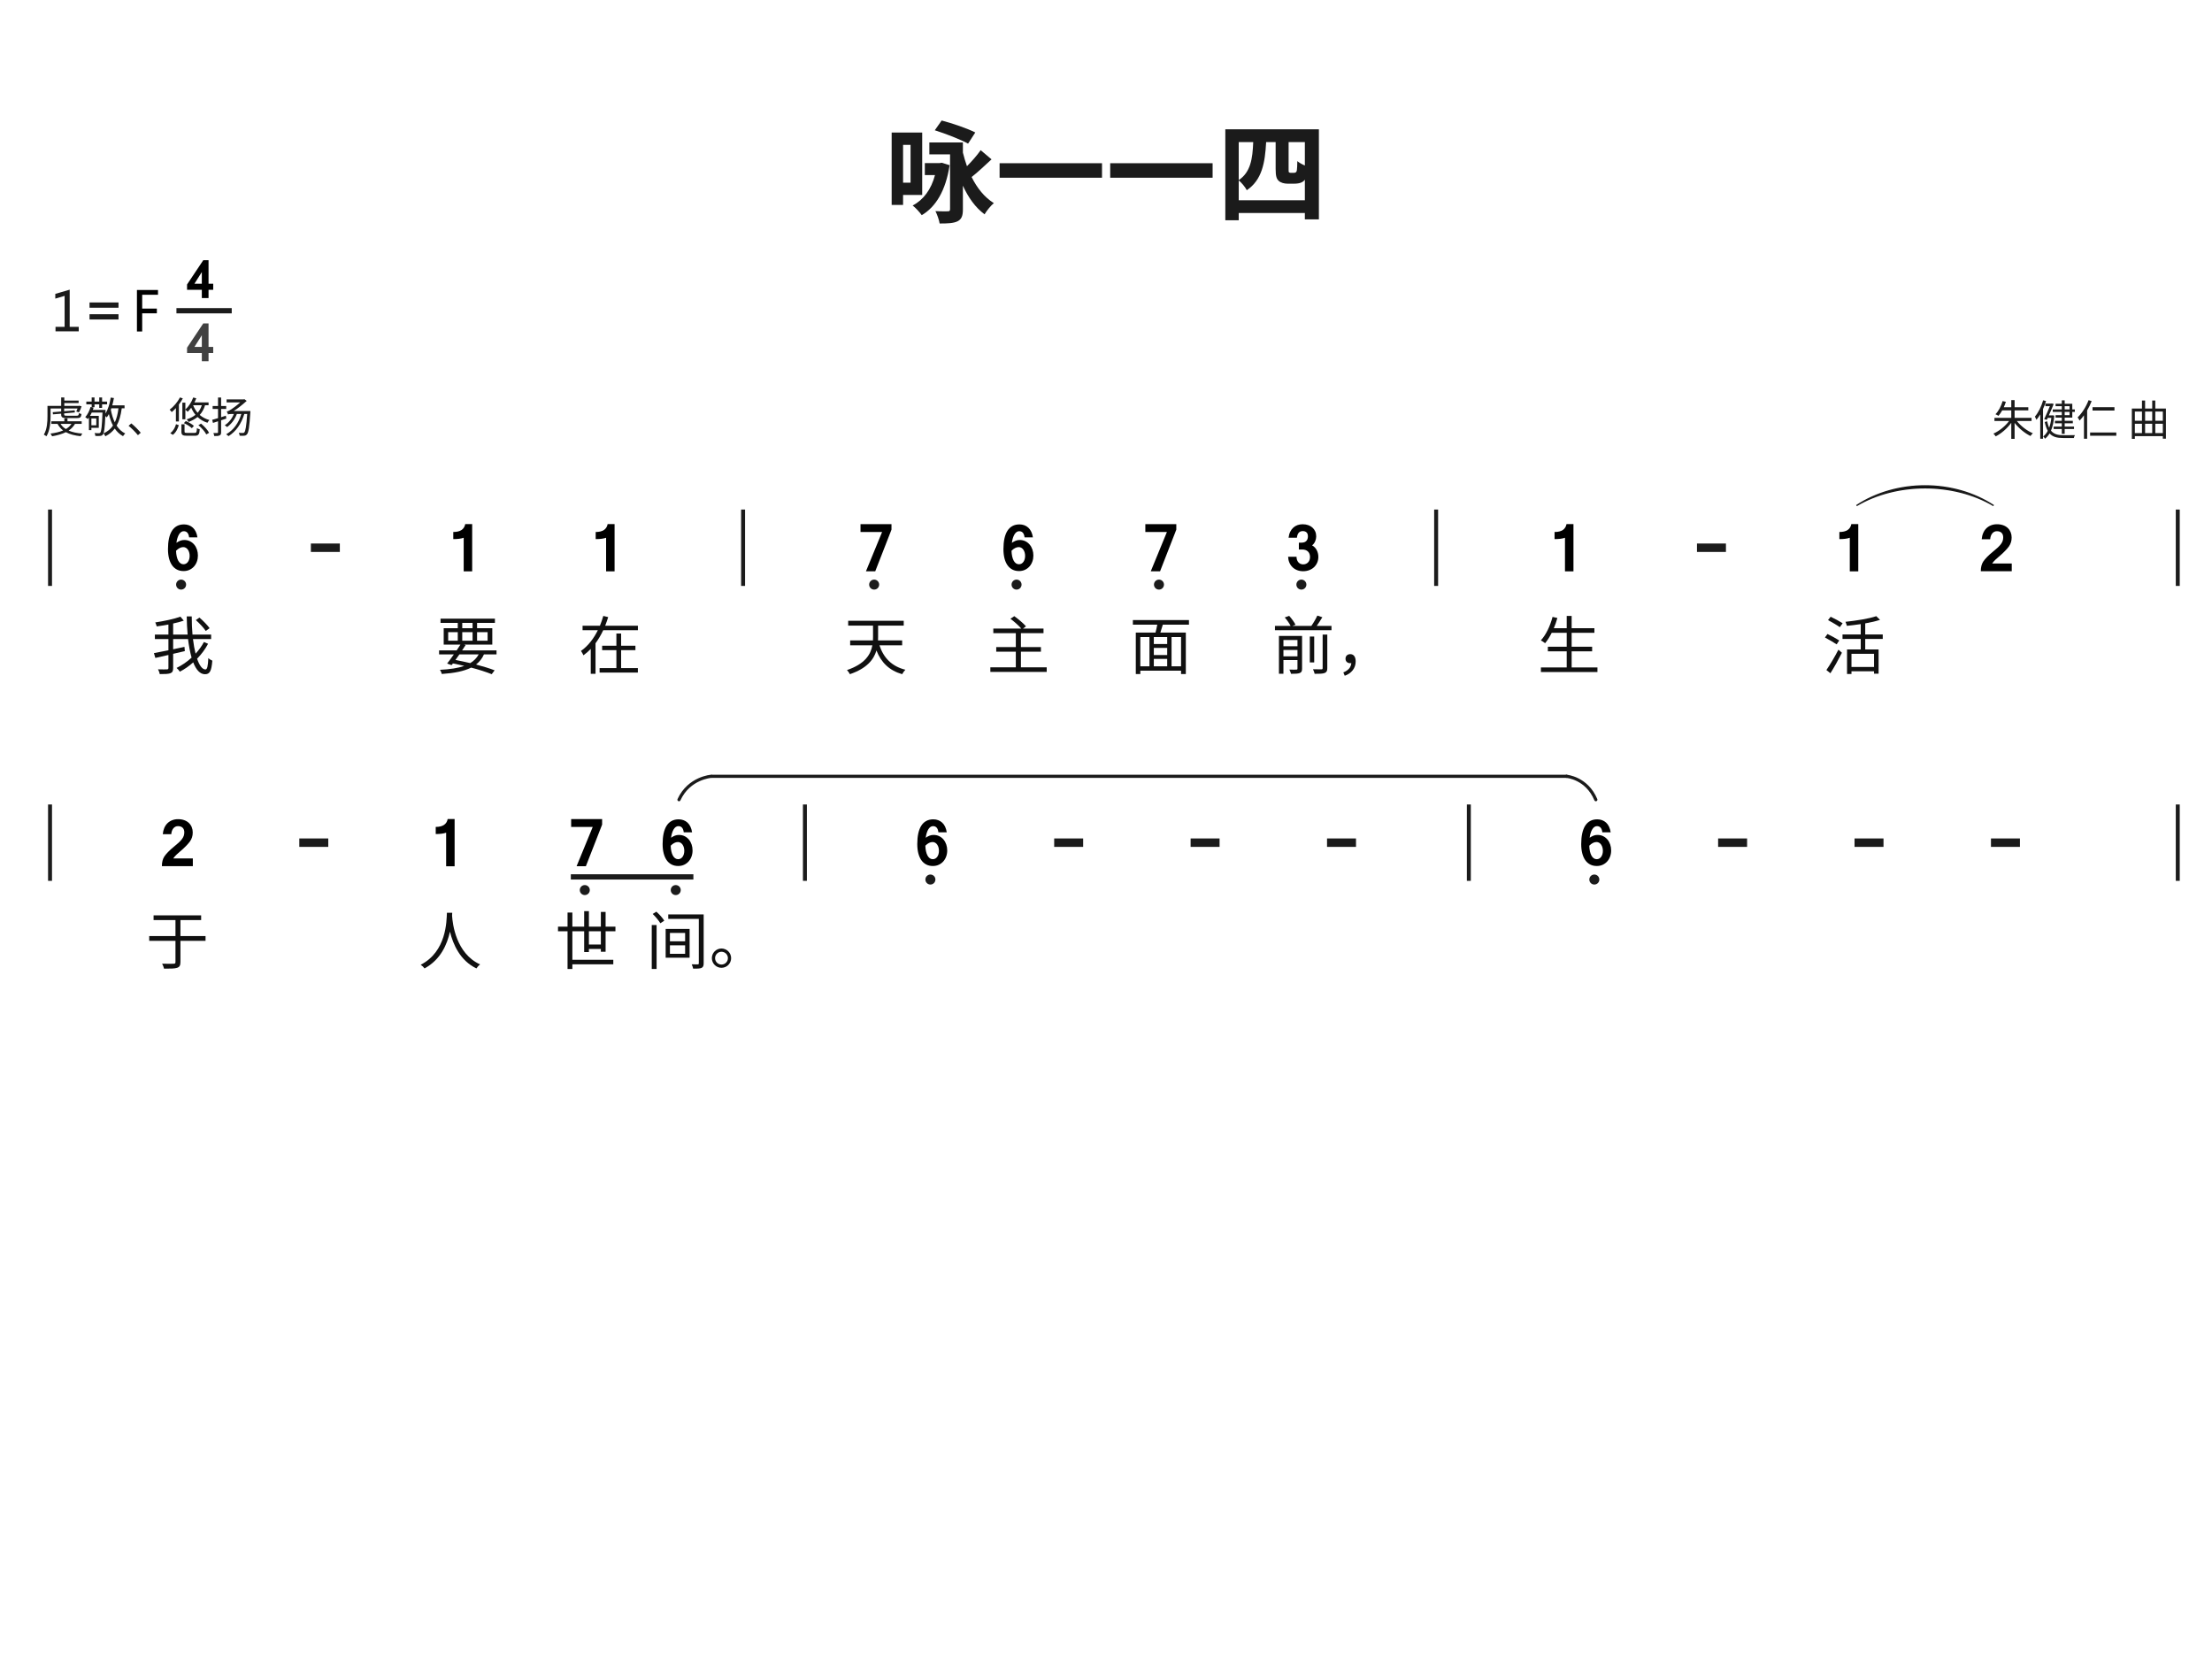
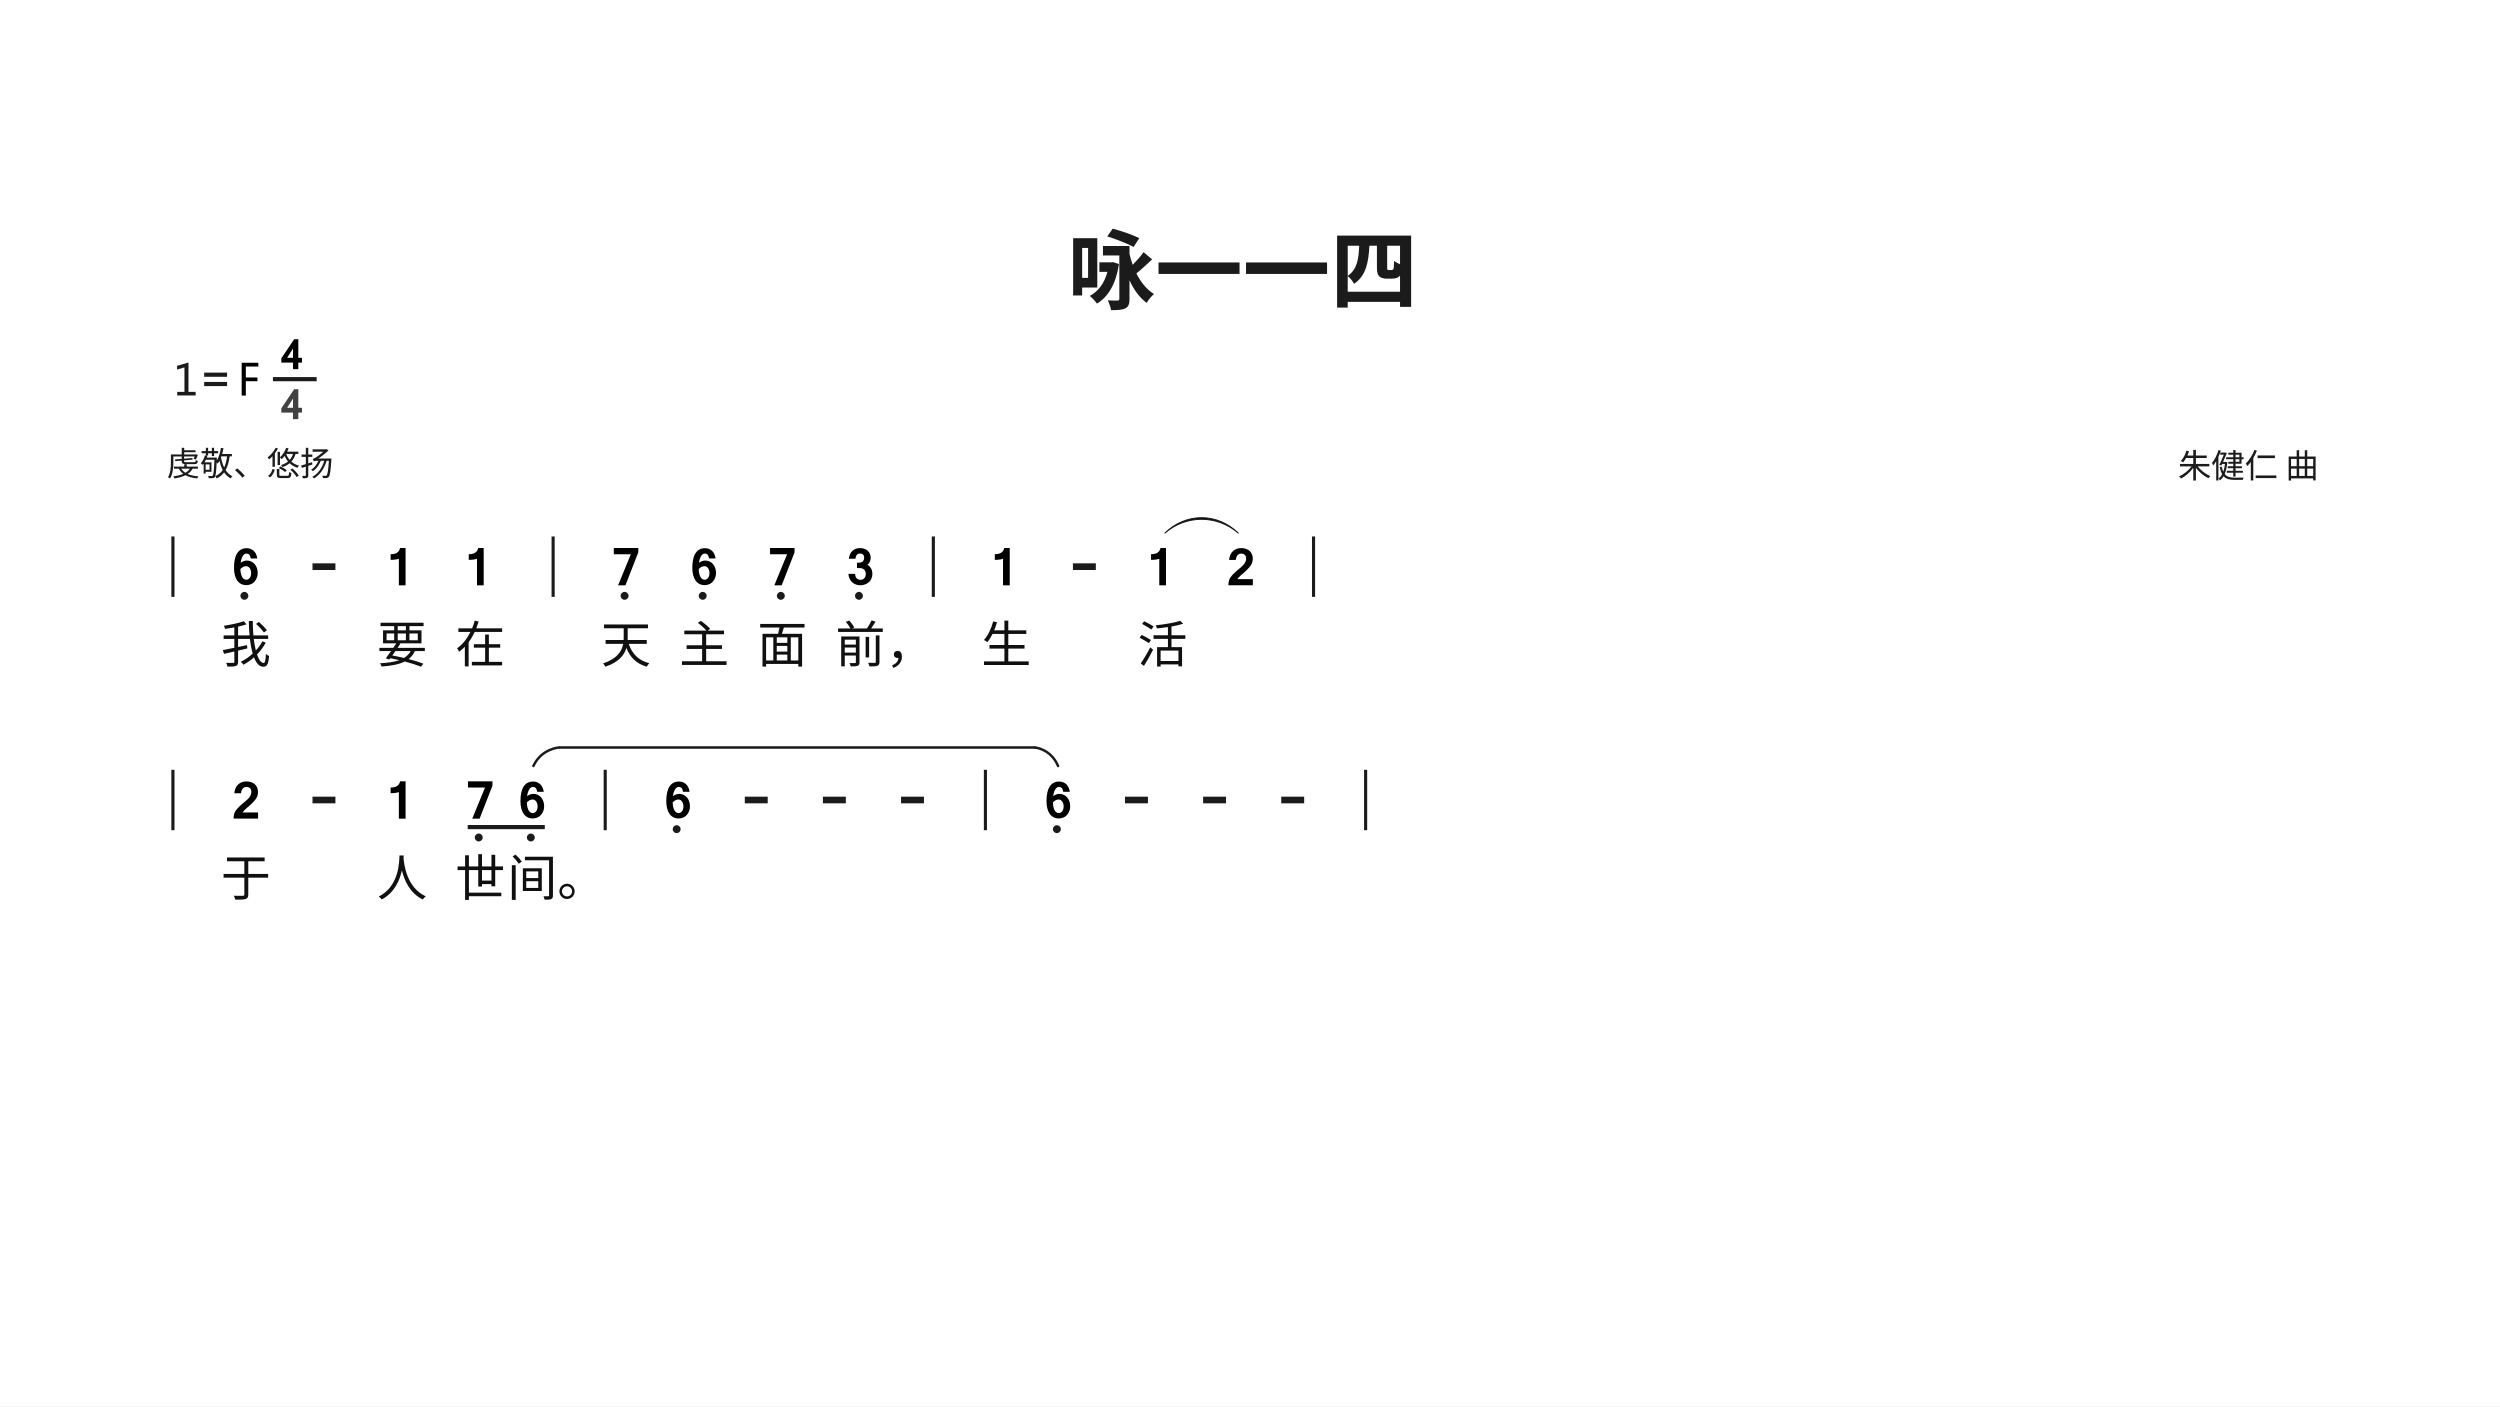
- <svg xmlns="http://www.w3.org/2000/svg" xmlns:xlink="http://www.w3.org/1999/xlink" width="840" height="630">
-   <rect height="100%" width="100%" fill="#fff" />
+ <svg xmlns="http://www.w3.org/2000/svg" xmlns:xlink="http://www.w3.org/1999/xlink" width="1200" height="675">
+   <rect width="100%" height="100%" fill="#fff" />
  <defs>
    <g id="a" fill="#1b1b1b">
-       <path d="M63.9 57.812h-8.819v-1.7h3.455V44.355L55 45.4v-1.802L60.466 42v14.112H63.9v1.7z" transform="translate(-50 -50)" />
-       <path stroke-width="33" d="M68 46.859h11v2H68zM68 51.325h11v2H68z" transform="translate(-50 -50)" />
+       <path d="M13.9 7.812H5.081v-1.7h3.455V-5.645L5-4.6v-1.802L10.466-8V6.112H13.9z" />
+       <path stroke-width="33" d="M18-3.141h11v2H18zM18 1.325h11v2H18z" />
    </g>
-     <path d="M54 43.936h-6.005v5.251h5.573v1.792h-5.573v6.898H46V42.123h8v1.813z" transform="translate(-50 -50)" id="b" />
-     <path fill="#1b1b1b" stroke-width="33" stroke-linejoin="null" stroke-linecap="null" d="M51 49h21v2H51z" transform="translate(-50 -50)" id="c" />
-     <path d="M54.966 54.053h-1.772v3.135h-2.551v-3.135h-5.61v-2.021l6.161-9.22h2v8.928h1.773v2.313zm-4.323-2.313V47.31l-2.81 4.431h2.81z" transform="translate(-50 -50)" id="d" />
    <g id="e">
-       <path fill="#fff" stroke-width="0" d="M45.05 35.85h9.9v28.4h-9.9z" transform="translate(-50 -50)" />
-       <path stroke-width="null" fill="#1b1b1b" d="M49.25 35.5h1.5v29h-1.5z" transform="translate(-50 -50)" />
+       <path fill="#fff" stroke-width="0" d="M-4.95-14.15h9.9v28.4h-9.9z" />
+       <path fill="#1b1b1b" stroke-width="null" d="M-.75-14.5h1.5v29h-1.5z" />
    </g>
    <g id="f">
-       <path stroke-width="0" fill="#fff" d="M44.45 41.05h11.1v17.9h-11.1z" transform="translate(-50 -50)" />
-       <path d="M50.3 43.724c-.355 0-.682.103-.981.311-.299.208-.565.502-.799.883-.233.38-.437.844-.61 1.389s-.303 1.155-.39 1.83c.45-.32.92-.58 1.41-.779a4.074 4.074 0 0 1 1.55-.298c.797 0 1.515.156 2.155.467.64.312 1.188.738 1.642 1.279.454.54.802 1.168 1.045 1.882.242.714.363 1.473.363 2.278s-.13 1.566-.389 2.284c-.26.719-.627 1.344-1.103 1.876s-1.05.954-1.72 1.266c-.671.311-1.417.467-2.24.467-.943 0-1.782-.19-2.518-.571a5.143 5.143 0 0 1-1.856-1.642c-.502-.714-.885-1.586-1.149-2.616-.263-1.03-.395-2.198-.395-3.504 0-1.523.127-2.869.383-4.037.255-1.168.636-2.148 1.142-2.94.506-.792 1.14-1.39 1.902-1.798.76-.407 1.648-.61 2.66-.61.658 0 1.27.104 1.837.311a4.57 4.57 0 0 1 1.519.922c.445.407.818.92 1.116 1.538.298.62.507 1.335.63 2.149h-3.168c-.18-1.559-.86-2.337-2.037-2.337zm-.182 6.035c-.9 0-1.814.463-2.739 1.389.026.796.11 1.51.253 2.142.143.631.333 1.168.571 1.61.238.44.526.78.864 1.018.337.238.714.357 1.13.357.363 0 .689-.082.98-.246.289-.165.536-.392.74-.682s.358-.627.466-1.012c.109-.385.163-.799.163-1.24 0-.45-.057-.876-.17-1.279a3.559 3.559 0 0 0-.486-1.064 2.458 2.458 0 0 0-.766-.727 1.94 1.94 0 0 0-1.006-.266z" transform="translate(-50 -50)" />
+       <path fill="#fff" stroke-width="0" d="M-5.55-8.95h11.1v17.9h-11.1z" />
+       <path d="M.3-6.276q-.533 0-.981.311-.448.312-.799.883-.35.57-.61 1.389c-.26.819-.303 1.155-.39 1.83q.675-.48 1.41-.779A4.1 4.1 0 0 1 .48-2.94q1.195 0 2.155.467.96.468 1.642 1.279.68.81 1.045 1.882.363 1.07.363 2.278c0 1.208-.13 1.566-.389 2.284q-.39 1.078-1.103 1.876c-.713.798-1.05.954-1.72 1.266q-1.006.467-2.24.467-1.414 0-2.518-.571A5.14 5.14 0 0 1-4.14 6.646Q-4.894 5.575-5.29 4.03q-.395-1.545-.395-3.504 0-2.285.383-4.037t1.142-2.94q.759-1.187 1.902-1.798 1.141-.61 2.66-.61.987 0 1.837.311a4.6 4.6 0 0 1 1.519.922q.668.61 1.116 1.538.447.929.63 2.149H2.335Q2.066-6.277.3-6.276M.117-.241q-1.35 0-2.739 1.389.039 1.194.253 2.142.214.947.571 1.61.357.66.864 1.018.506.357 1.13.357.544 0 .98-.246.434-.247.739-.682c.305-.435.36-.627.467-1.012q.163-.578.163-1.24 0-.675-.17-1.279A3.6 3.6 0 0 0 1.89.752a2.5 2.5 0 0 0-.766-.727A1.94 1.94 0 0 0 .118-.241" />
    </g>
    <g id="g">
-       <path stroke-width="0" fill="#fff" d="M44.45 41.05h11.1v17.9h-11.1z" transform="translate(-50 -50)" />
-       <path stroke-width="null" fill="#1b1b1b" d="M44.5 48.4h11v3.2h-11z" transform="translate(-50 -50)" />
+       <path fill="#fff" stroke-width="0" d="M-5.55-8.95h11.1v17.9h-11.1z" />
+       <path fill="#1b1b1b" stroke-width="null" d="M-5.5-1.6h11v3.2h-11z" />
    </g>
    <g id="h">
-       <path stroke-width="0" fill="#fff" d="M44.45 41.05h11.1v17.9h-11.1z" transform="translate(-50 -50)" />
-       <path d="M51.674 58.969h-3.22v-12.76c-.952.344-2.27.516-3.954.516v-2.704c2.644 0 4.157-.996 4.538-2.99h2.636v17.937z" transform="translate(-50 -50)" />
+       <path fill="#fff" stroke-width="0" d="M-5.55-8.95h11.1v17.9h-11.1z" />
+       <path d="M1.674 8.969h-3.22v-12.76q-1.428.517-3.954.517V-5.98q3.966 0 4.538-2.99h2.636z" />
    </g>
    <g id="i">
-       <path stroke-width="0" fill="#fff" d="M44.45 41.05h11.1v17.9h-11.1z" transform="translate(-50 -50)" />
-       <path d="M55.88 43.136l-6.172 15.817h-3.527l6.132-14.921h-8.194v-2.985h11.762v2.09h-.001z" transform="translate(-50 -50)" />
+       <path fill="#fff" stroke-width="0" d="M-5.55-8.95h11.1v17.9h-11.1z" />
+       <path d="M5.88-6.864-.292 8.953h-3.527L2.313-5.968h-8.194v-2.985H5.881z" />
    </g>
    <g id="j">
-       <path stroke-width="0" fill="#fff" d="M44.45 41.05h11.1v17.9h-11.1z" transform="translate(-50 -50)" />
-       <path d="M54.932 45.696a4.687 4.687 0 0 1-.392 1.862c-.13.3-.294.583-.49.849a3.478 3.478 0 0 1-.686.699c.383.2.723.455 1.02.764.295.31.543.656.744 1.039.2.383.353.793.457 1.228.105.436.157.88.157 1.333 0 .801-.148 1.537-.444 2.208s-.702 1.246-1.215 1.724c-.514.48-1.124.852-1.83 1.117s-1.463.399-2.273.399c-.818 0-1.568-.13-2.247-.392a5.309 5.309 0 0 1-1.77-1.104 5.25 5.25 0 0 1-1.195-1.725c-.297-.675-.466-1.426-.51-2.254h3.2c0 .392.055.762.164 1.11.109.35.27.654.483.915.214.262.477.469.79.621.314.152.676.229 1.085.229.392 0 .749-.07 1.072-.21.322-.139.596-.333.823-.58.226-.25.4-.545.523-.89a3.36 3.36 0 0 0 .183-1.13c0-.418-.064-.8-.19-1.15a2.407 2.407 0 0 0-.562-.894 2.592 2.592 0 0 0-.914-.582 3.505 3.505 0 0 0-1.261-.209h-1.307v-2.6h.993c.819 0 1.43-.216 1.836-.647.405-.43.607-1.017.607-1.757 0-.653-.17-1.147-.51-1.483-.339-.335-.822-.503-1.45-.503-1.297 0-2.038.836-2.22 2.508H44.44c.096-.836.296-1.572.601-2.208a5.183 5.183 0 0 1 1.163-1.6 4.718 4.718 0 0 1 1.62-.974 5.784 5.784 0 0 1 1.96-.327c.784 0 1.492.113 2.124.34a4.748 4.748 0 0 1 1.62.954c.448.41.795.895 1.039 1.457.243.563.365 1.183.365 1.863z" transform="translate(-50 -50)" />
+       <path fill="#fff" stroke-width="0" d="M-5.55-8.95h11.1v17.9h-11.1z" />
+       <path d="M4.932-4.304q0 .457-.098.934a4.7 4.7 0 0 1-.294.927q-.195.451-.49.85a3.5 3.5 0 0 1-.686.699q.575.3 1.02.764.442.465.744 1.039.3.575.457 1.228.157.654.157 1.333 0 1.202-.444 2.208c-.444 1.006-.702 1.246-1.215 1.724q-.771.72-1.83 1.117c-1.059.397-1.463.399-2.273.399q-1.228 0-2.247-.392a5.3 5.3 0 0 1-1.77-1.104 5.25 5.25 0 0 1-1.195-1.725q-.445-1.012-.51-2.254h3.2q0 .588.164 1.11.163.524.483.915.32.393.79.621.471.229 1.085.229.588 0 1.072-.21.483-.209.823-.58.339-.374.523-.89a3.4 3.4 0 0 0 .183-1.13q0-.626-.19-1.15a2.4 2.4 0 0 0-.562-.894A2.6 2.6 0 0 0 .915.882 3.5 3.5 0 0 0-.346.673h-1.307v-2.6h.993q1.228 0 1.836-.647.607-.646.607-1.757 0-.98-.51-1.483-.508-.503-1.45-.503-1.946 0-2.22 2.508H-5.56q.144-1.254.601-2.208a5.2 5.2 0 0 1 1.163-1.6 4.7 4.7 0 0 1 1.62-.974 5.8 5.8 0 0 1 1.96-.327q1.176 0 2.124.34a4.75 4.75 0 0 1 1.62.954q.673.615 1.038 1.457.366.844.366 1.863" />
    </g>
    <g id="k">
-       <path stroke-width="0" fill="#fff" d="M44.45 41.05h11.1v17.9h-11.1z" transform="translate(-50 -50)" />
-       <path d="M55.876 58.92H44.124c0-1.515.314-2.746.944-3.695.345-.505.806-1.06 1.382-1.662a23.24 23.24 0 0 1 2.14-1.94 40.302 40.302 0 0 0 1.909-1.636c.518-.478.935-.928 1.25-1.35.314-.42.54-.835.678-1.242s.206-.847.206-1.317c0-.744-.206-1.323-.618-1.735-.413-.412-1.009-.618-1.789-.618a2.219 2.219 0 0 0-1.695.771 3.255 3.255 0 0 0-.565.95c-.15.378-.244.819-.28 1.324H44.47c.071-.86.257-1.642.559-2.347s.702-1.303 1.203-1.795a5.272 5.272 0 0 1 1.775-1.143c.682-.27 1.436-.406 2.26-.406.887 0 1.677.129 2.373.386.696.257 1.279.611 1.749 1.063.47.452.829.984 1.077 1.596.248.612.372 1.276.372 1.994 0 .665-.089 1.277-.266 1.835a5.85 5.85 0 0 1-.798 1.596c-.336.46-.837 1.037-1.502 1.728-.665.691-1.48 1.44-2.446 2.247-.284.24-.647.56-1.09.964a9.469 9.469 0 0 0-1.304 1.496h7.445v2.937z" transform="translate(-50 -50)" />
+       <path fill="#fff" stroke-width="0" d="M-5.55-8.95h11.1v17.9h-11.1z" />
+       <path d="M5.876 8.92H-5.876q0-2.272.944-3.695.518-.758 1.382-1.662a23 23 0 0 1 2.14-1.94A40 40 0 0 0 .5-.013q.777-.717 1.25-1.35.471-.63.678-1.242c.207-.612.206-.847.206-1.317q0-1.116-.618-1.735-.62-.618-1.789-.618-.479 0-.917.193a2.2 2.2 0 0 0-.778.578 3.3 3.3 0 0 0-.565.95q-.226.567-.28 1.324H-5.53q.106-1.29.559-2.347c.453-1.057.702-1.303 1.203-1.795a5.3 5.3 0 0 1 1.775-1.143q1.023-.405 2.26-.406 1.33 0 2.373.386 1.044.385 1.749 1.063.705.679 1.077 1.596t.372 1.994q0 .998-.266 1.835a5.9 5.9 0 0 1-.798 1.596q-.504.69-1.502 1.728Q2.274 2.314.825 3.524q-.426.359-1.09.964A9.5 9.5 0 0 0-1.57 5.984h7.445z" />
    </g>
-     <ellipse ry="1.9" rx="1.9" cy="63" cx="49.3" fill="#1b1b1b" id="l" transform="translate(-50 -50)" />
-     <path stroke="#1b1b1b" d="M.75.75s-8.394.57-12.219 8.884" stroke-linecap="round" stroke-linejoin="null" stroke-width="1.2" fill="none" id="m" />
-     <path stroke="#1b1b1b" d="M.75.75s7.642.57 11.124 8.884" stroke-linecap="round" stroke-linejoin="null" stroke-width="1.2" fill="none" id="n" />
+     <path id="b" d="M54 43.936h-6.005v5.251h5.573v1.792h-5.573v6.898H46V42.123h8z" transform="translate(-50 -50)" />
+     <path id="c" fill="#1b1b1b" stroke-linecap="null" stroke-linejoin="null" stroke-width="33" d="M51 49h21v2H51z" transform="translate(-50 -50)" />
+     <path id="d" d="M54.966 54.053h-1.772v3.135h-2.551v-3.135h-5.61v-2.021l6.161-9.22h2v8.928h1.773zm-4.323-2.313V47.31l-2.81 4.431z" transform="translate(-50 -50)" />
+     <path id="m" fill="none" stroke="#1b1b1b" stroke-linecap="round" stroke-linejoin="null" stroke-width="1.2" d="M50.75 50.75s-8.394.57-12.219 8.884" transform="translate(-50 -50)" />
+     <path id="n" fill="none" stroke="#1b1b1b" stroke-linecap="round" stroke-linejoin="null" stroke-width="1.2" d="M50.75 50.75s7.642.57 11.124 8.884" transform="translate(-50 -50)" />
+     <circle id="l" cx="49.3" cy="63" r="1.9" fill="#1b1b1b" transform="translate(-50 -50)" />
  </defs>
-   <text x="420" y="46" dy="35.091" text-anchor="middle" fill="#1b1b1b" font-size="42" font-family="PingFang SC, Microsoft YaHei, STHeiti, Open Sans, sans-serif" font-weight="700">咏一一四</text>
-   <use x="16" y="118" xlink:href="#a" />
-   <use x="56" y="118" xlink:href="#b" />
-   <use x="66" y="118" xlink:href="#c" />
-   <use x="76" y="106" xlink:href="#d" />
-   <use x="76" y="130" xlink:href="#d" fill="#414141" />
-   <text x="16" y="159" dy="5.368" fill="#1b1b1b" font-size="16" font-family="PingFang SC, Microsoft YaHei, STHeiti, Open Sans, sans-serif">虔敬、悠扬</text>
-   <text x="824" y="168" dy="-2.632" text-anchor="end" fill="#1b1b1b" font-size="16" font-family="PingFang SC, Microsoft YaHei, STHeiti, Open Sans, sans-serif">朱健仁 曲</text>
-   <use x="19" y="208" xlink:href="#e" />
-   <use x="69.474" y="208" xlink:href="#f" />
-   <text x="57.474" y="246" dy="8.052" fill="#101010" font-size="24" font-family="PingFang SC, Microsoft YaHei, STHeiti, Open Sans, sans-serif">我</text>
-   <use x="123.553" y="208" xlink:href="#g" />
-   <use x="177.632" y="208" xlink:href="#h" />
-   <text x="165.632" y="246" dy="8.052" fill="#101010" font-size="24" font-family="PingFang SC, Microsoft YaHei, STHeiti, Open Sans, sans-serif">要</text>
-   <use x="231.711" y="208" xlink:href="#h" />
-   <text x="219.711" y="246" dy="8.052" fill="#101010" font-size="24" font-family="PingFang SC, Microsoft YaHei, STHeiti, Open Sans, sans-serif">在</text>
-   <use x="282.184" y="208" xlink:href="#e" />
-   <use x="332.658" y="208" xlink:href="#i" />
-   <text x="320.658" y="246" dy="8.052" fill="#101010" font-size="24" font-family="PingFang SC, Microsoft YaHei, STHeiti, Open Sans, sans-serif">天</text>
-   <use x="386.737" y="208" xlink:href="#f" />
-   <text x="374.737" y="246" dy="8.052" fill="#101010" font-size="24" font-family="PingFang SC, Microsoft YaHei, STHeiti, Open Sans, sans-serif">主</text>
-   <use x="440.816" y="208" xlink:href="#i" />
-   <text x="428.816" y="246" dy="8.052" fill="#101010" font-size="24" font-family="PingFang SC, Microsoft YaHei, STHeiti, Open Sans, sans-serif">面</text>
-   <use x="494.895" y="208" xlink:href="#j" />
-   <text x="482.895" y="246" dy="8.052" fill="#101010" font-size="24" font-family="PingFang SC, Microsoft YaHei, STHeiti, Open Sans, sans-serif">前</text>
-   <text x="506.895" y="246" dy="8.052" fill="#101010" font-size="24" font-family="PingFang SC, Microsoft YaHei, STHeiti, Open Sans, sans-serif">，</text>
-   <use x="545.368" y="208" xlink:href="#e" />
-   <use x="595.842" y="208" xlink:href="#h" />
-   <text x="583.842" y="246" dy="8.052" fill="#101010" font-size="24" font-family="PingFang SC, Microsoft YaHei, STHeiti, Open Sans, sans-serif">生</text>
-   <use x="649.921" y="208" xlink:href="#g" />
-   <use x="704" y="208" xlink:href="#h" />
-   <text x="692" y="246" dy="8.052" fill="#101010" font-size="24" font-family="PingFang SC, Microsoft YaHei, STHeiti, Open Sans, sans-serif">活</text>
-   <use x="758.079" y="208" xlink:href="#k" />
-   <use x="827" y="208" xlink:href="#e" />
-   <use x="19" y="320" xlink:href="#e" />
-   <use x="67.353" y="320" xlink:href="#k" />
-   <text x="55.353" y="358" dy="8.052" fill="#101010" font-size="24" font-family="PingFang SC, Microsoft YaHei, STHeiti, Open Sans, sans-serif">于</text>
-   <use x="119.16" y="320" xlink:href="#g" />
-   <use x="170.966" y="320" xlink:href="#h" />
-   <text x="158.966" y="358" dy="8.052" fill="#101010" font-size="24" font-family="PingFang SC, Microsoft YaHei, STHeiti, Open Sans, sans-serif">人</text>
-   <use x="222.773" y="320" xlink:href="#i" />
-   <text x="210.773" y="358" dy="8.052" fill="#101010" font-size="24" font-family="PingFang SC, Microsoft YaHei, STHeiti, Open Sans, sans-serif">世</text>
-   <use x="257.311" y="320" xlink:href="#f" />
-   <text x="245.311" y="358" dy="8.052" fill="#101010" font-size="24" font-family="PingFang SC, Microsoft YaHei, STHeiti, Open Sans, sans-serif">间</text>
-   <text x="269.311" y="358" dy="8.052" fill="#101010" font-size="24" font-family="PingFang SC, Microsoft YaHei, STHeiti, Open Sans, sans-serif">。</text>
-   <use x="305.664" y="320" xlink:href="#e" />
-   <use x="354.017" y="320" xlink:href="#f" />
-   <use x="405.824" y="320" xlink:href="#g" />
-   <use x="457.63" y="320" xlink:href="#g" />
-   <use x="509.437" y="320" xlink:href="#g" />
-   <use x="557.79" y="320" xlink:href="#e" />
-   <use x="606.143" y="320" xlink:href="#f" />
-   <use x="657.95" y="320" xlink:href="#g" />
-   <use x="709.756" y="320" xlink:href="#g" />
-   <use x="761.563" y="320" xlink:href="#g" />
-   <use x="827" y="320" xlink:href="#e" />
-   <path data-type="jianshixian" stroke-width="2" stroke="#1b1b1b" d="M216.773 333h46.538" />
-   <use x="69.474" y="209" xlink:href="#l" />
-   <use x="332.658" y="209" xlink:href="#l" />
-   <use x="386.737" y="209" xlink:href="#l" />
-   <use x="440.816" y="209" xlink:href="#l" />
-   <use x="494.895" y="209" xlink:href="#l" />
-   <use x="222.773" y="325" xlink:href="#l" />
-   <use x="257.311" y="325" xlink:href="#l" />
-   <use x="354.017" y="321" xlink:href="#l" />
-   <use x="606.143" y="321" xlink:href="#l" />
-   <path d="M705 192c15.224-10 36.855-10 52.079 0m0 0c-15.224-9-36.855-9-52.079 0" stroke-width=".5" stroke="#1b1b1b" />
-   <use x="269.311" y="294.05" xlink:href="#m" />
-   <use x="594.143" y="294.05" xlink:href="#n" />
-   <path stroke-width="1.2" stroke="#1b1b1b" fill="none" d="M270.111 294.8h325.032" />
+   <text x="596.5" y="110" fill="#1b1b1b" dy="35.091" font-family="PingFang SC, Microsoft YaHei, Open Sans, sans-serif" font-size="42" style="font-weight:700" text-anchor="middle">咏一一四</text>
+   <use xlink:href="#a" x="80" y="182" />
+   <use xlink:href="#b" x="120" y="182" data-diaohao="true" />
+   <use xlink:href="#c" x="130" y="182" />
+   <use xlink:href="#d" x="140" y="170" />
+   <use xlink:href="#d" x="140" y="194" fill="#414141" />
+   <text x="80" y="223" fill="#1b1b1b" dy="5.368" font-family="PingFang SC, Microsoft YaHei, Open Sans, sans-serif" font-size="16">虔敬、悠扬</text>
+   <text x="1113" y="232" fill="#1b1b1b" dy="-2.632" font-family="PingFang SC, Microsoft YaHei, Open Sans, sans-serif" font-size="16" text-anchor="end">朱健仁 曲</text>
+   <use xlink:href="#e" x="83" y="272" />
+   <use xlink:href="#f" x="118" y="272" />
+   <text x="106" y="310" fill="#101010" dy="8.052" font-family="PingFang SC, Microsoft YaHei, Open Sans, sans-serif" font-size="24">我</text>
+   <use xlink:href="#g" x="155.5" y="272" />
+   <use xlink:href="#h" x="193" y="272" />
+   <text x="181" y="310" fill="#101010" dy="8.052" font-family="PingFang SC, Microsoft YaHei, Open Sans, sans-serif" font-size="24">要</text>
+   <use xlink:href="#h" x="230.5" y="272" />
+   <text x="218.5" y="310" fill="#101010" dy="8.052" font-family="PingFang SC, Microsoft YaHei, Open Sans, sans-serif" font-size="24">在</text>
+   <use xlink:href="#e" x="265.5" y="272" />
+   <use xlink:href="#i" x="300.5" y="272" />
+   <text x="288.5" y="310" fill="#101010" dy="8.052" font-family="PingFang SC, Microsoft YaHei, Open Sans, sans-serif" font-size="24">天</text>
+   <use xlink:href="#f" x="338" y="272" />
+   <text x="326" y="310" fill="#101010" dy="8.052" font-family="PingFang SC, Microsoft YaHei, Open Sans, sans-serif" font-size="24">主</text>
+   <use xlink:href="#i" x="375.5" y="272" />
+   <text x="363.5" y="310" fill="#101010" dy="8.052" font-family="PingFang SC, Microsoft YaHei, Open Sans, sans-serif" font-size="24">面</text>
+   <use xlink:href="#j" x="413" y="272" />
+   <text x="401" y="310" fill="#101010" dy="8.052" font-family="PingFang SC, Microsoft YaHei, Open Sans, sans-serif" font-size="24">前</text>
+   <text x="425" y="310" fill="#101010" dy="8.052" font-family="PingFang SC, Microsoft YaHei, Open Sans, sans-serif" font-size="24">，</text>
+   <use xlink:href="#e" x="448" y="272" />
+   <use xlink:href="#h" x="483" y="272" />
+   <text x="471" y="310" fill="#101010" dy="8.052" font-family="PingFang SC, Microsoft YaHei, Open Sans, sans-serif" font-size="24">生</text>
+   <use xlink:href="#g" x="520.5" y="272" />
+   <use xlink:href="#h" x="558" y="272" />
+   <text x="546" y="310" fill="#101010" dy="8.052" font-family="PingFang SC, Microsoft YaHei, Open Sans, sans-serif" font-size="24">活</text>
+   <use xlink:href="#k" x="595.5" y="272" />
+   <use xlink:href="#e" x="630.5" y="272" />
+   <use xlink:href="#e" x="83" y="384" />
+   <use xlink:href="#k" x="118" y="384" />
+   <text x="106" y="422" fill="#101010" dy="8.052" font-family="PingFang SC, Microsoft YaHei, Open Sans, sans-serif" font-size="24">于</text>
+   <use xlink:href="#g" x="155.5" y="384" />
+   <use xlink:href="#h" x="193" y="384" />
+   <text x="181" y="422" fill="#101010" dy="8.052" font-family="PingFang SC, Microsoft YaHei, Open Sans, sans-serif" font-size="24">人</text>
+   <use xlink:href="#i" x="230.5" y="384" />
+   <text x="218.5" y="422" fill="#101010" dy="8.052" font-family="PingFang SC, Microsoft YaHei, Open Sans, sans-serif" font-size="24">世</text>
+   <use xlink:href="#f" x="255.5" y="384" />
+   <text x="243.5" y="422" fill="#101010" dy="8.052" font-family="PingFang SC, Microsoft YaHei, Open Sans, sans-serif" font-size="24">间</text>
+   <text x="267.5" y="422" fill="#101010" dy="8.052" font-family="PingFang SC, Microsoft YaHei, Open Sans, sans-serif" font-size="24">。</text>
+   <use xlink:href="#e" x="290.5" y="384" />
+   <use xlink:href="#f" x="325.5" y="384" />
+   <use xlink:href="#g" x="363" y="384" />
+   <use xlink:href="#g" x="400.5" y="384" />
+   <use xlink:href="#g" x="438" y="384" />
+   <use xlink:href="#e" x="473" y="384" />
+   <use xlink:href="#f" x="508" y="384" />
+   <use xlink:href="#g" x="545.5" y="384" />
+   <use xlink:href="#g" x="583" y="384" />
+   <use xlink:href="#g" x="620.5" y="384" />
+   <use xlink:href="#e" x="655.5" y="384" />
+   <path stroke="#1b1b1b" stroke-width="2" d="M224.5 397h37" data-type="jianshixian" />
+   <use xlink:href="#l" x="118" y="273" />
+   <use xlink:href="#l" x="300.5" y="273" />
+   <use xlink:href="#l" x="338" y="273" />
+   <use xlink:href="#l" x="375.5" y="273" />
+   <use xlink:href="#l" x="413" y="273" />
+   <use xlink:href="#l" x="230.5" y="389" />
+   <use xlink:href="#l" x="255.5" y="389" />
+   <use xlink:href="#l" x="325.5" y="385" />
+   <use xlink:href="#l" x="508" y="385" />
+   <path stroke="#1b1b1b" stroke-width=".5" d="M559 256c10.25-10 25.25-10 35.5 0m0 0c-10.25-9-25.25-9-35.5 0" />
+   <use xlink:href="#m" x="267.5" y="358.05" />
+   <use xlink:href="#n" x="496" y="358.05" />
+   <path fill="none" stroke="#1b1b1b" stroke-width="1.2" d="M268.3 358.8H497" />
</svg>
